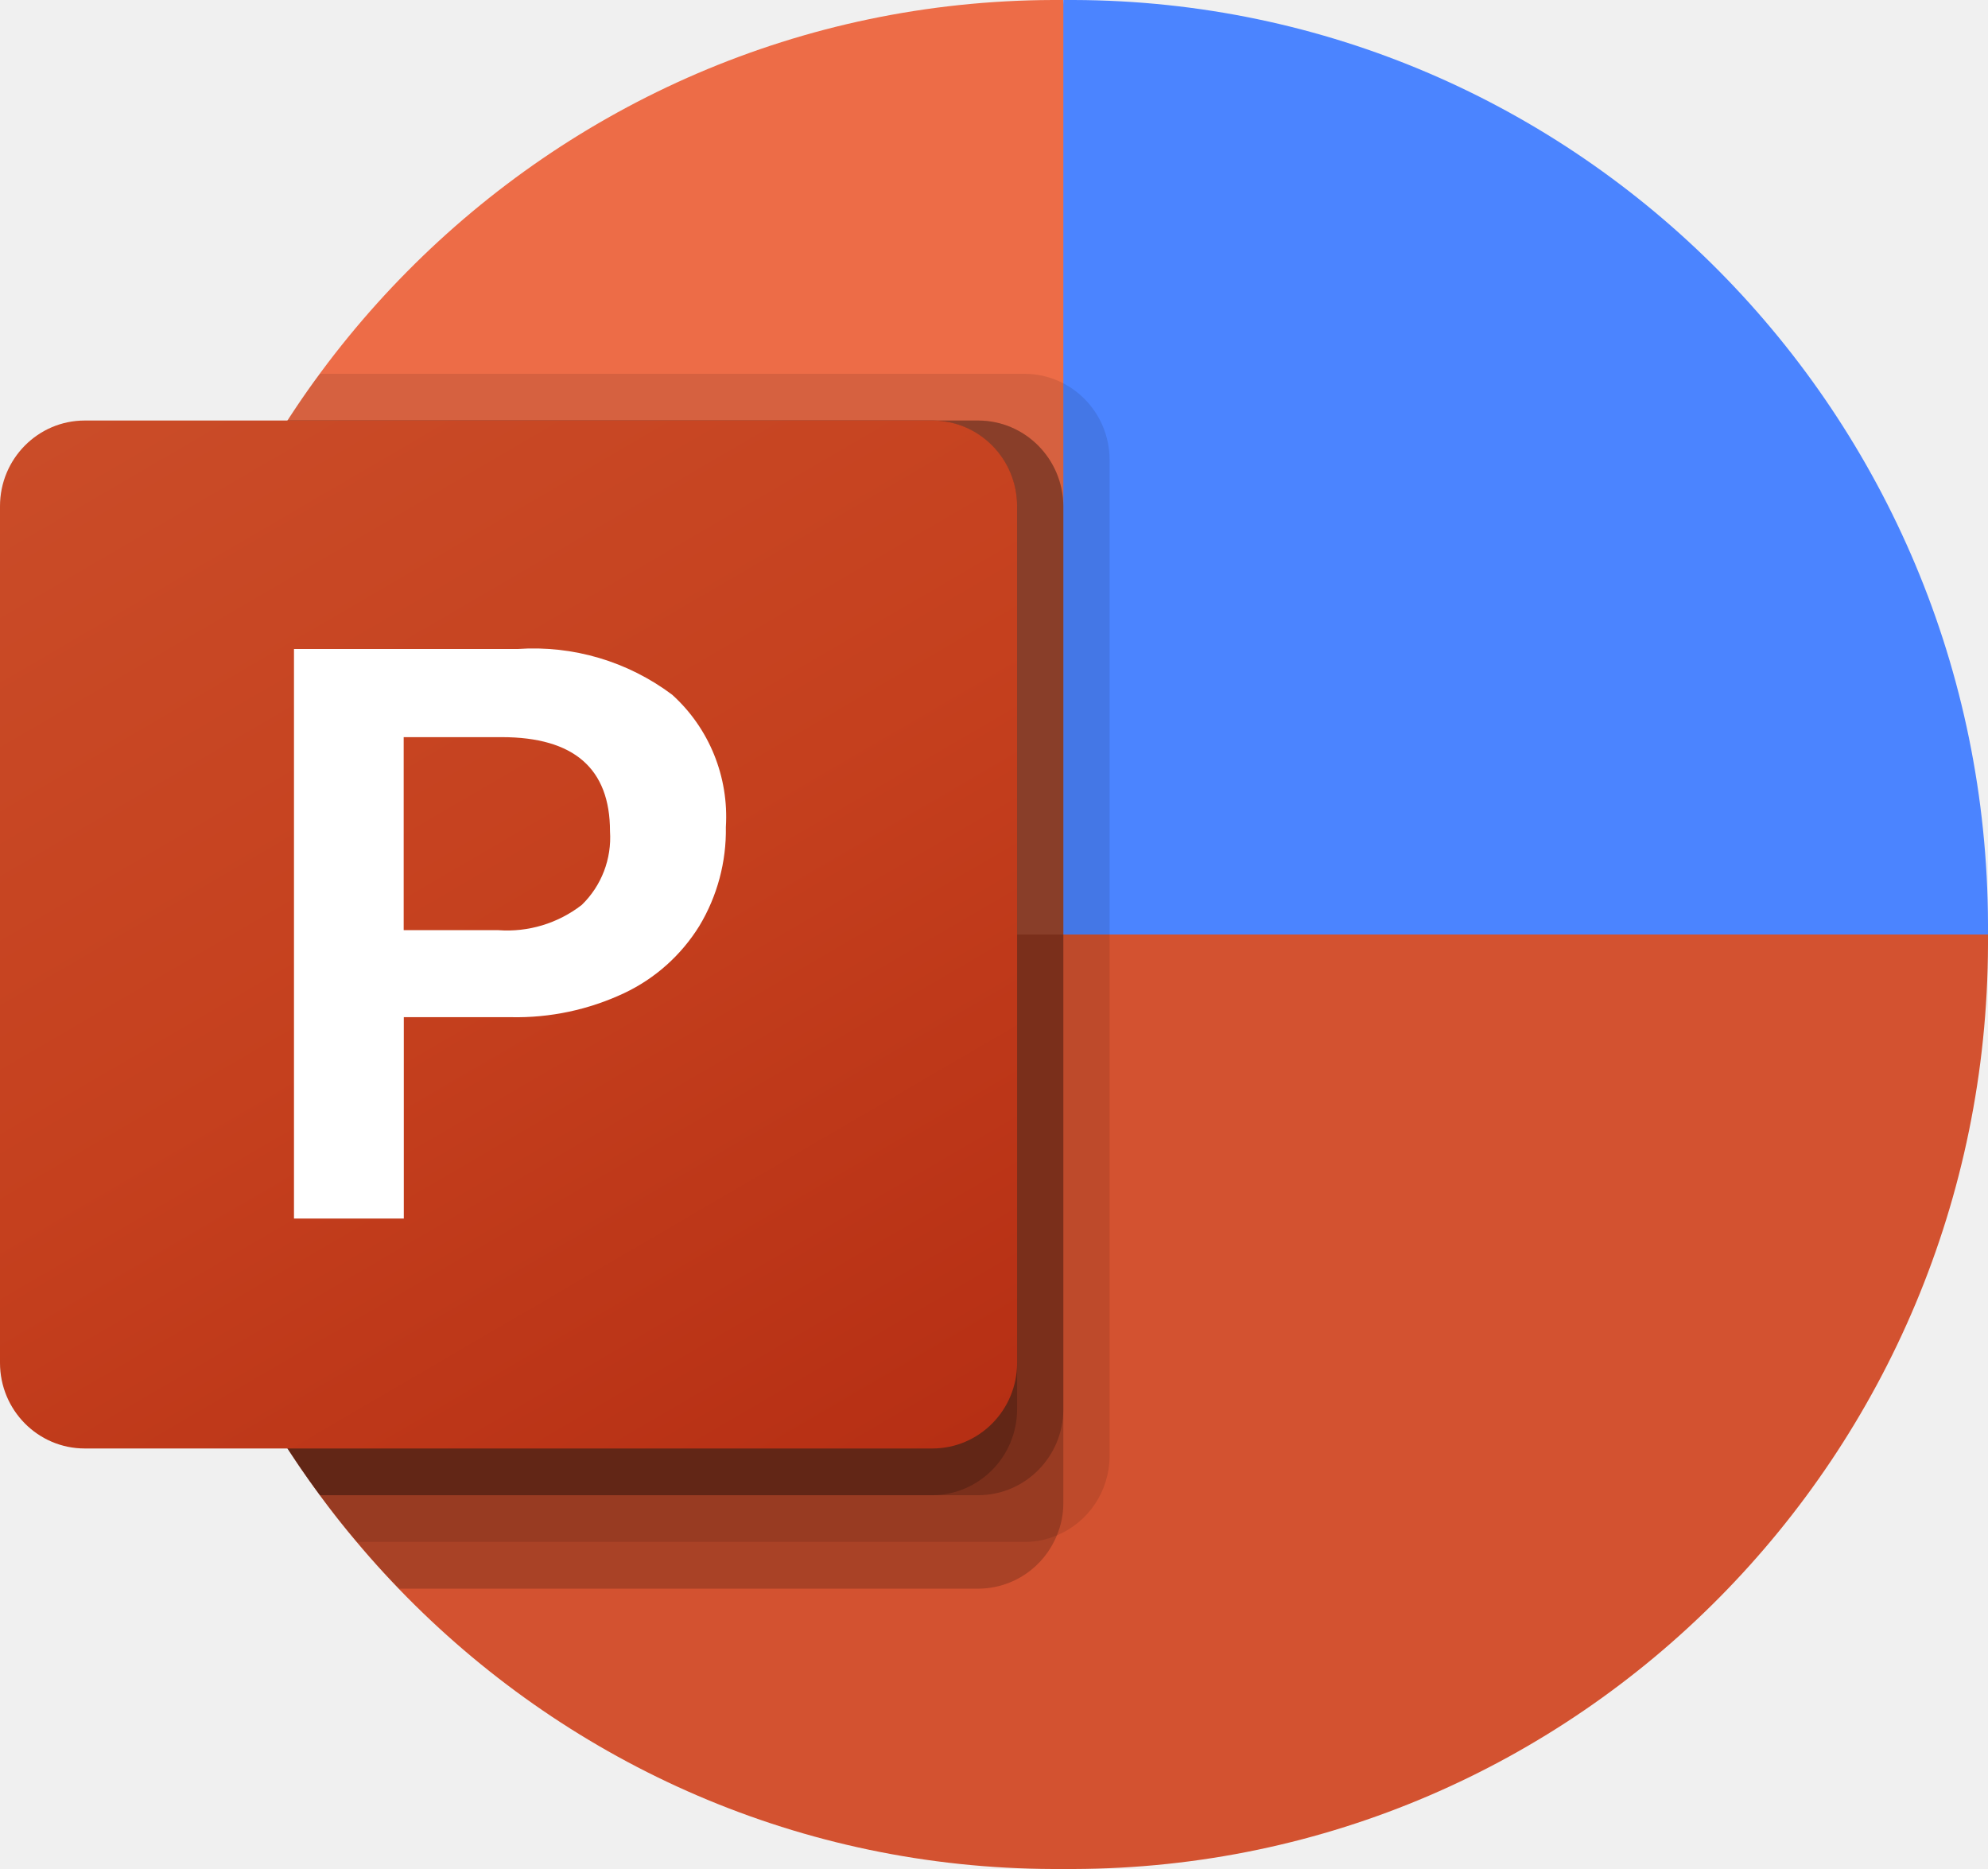
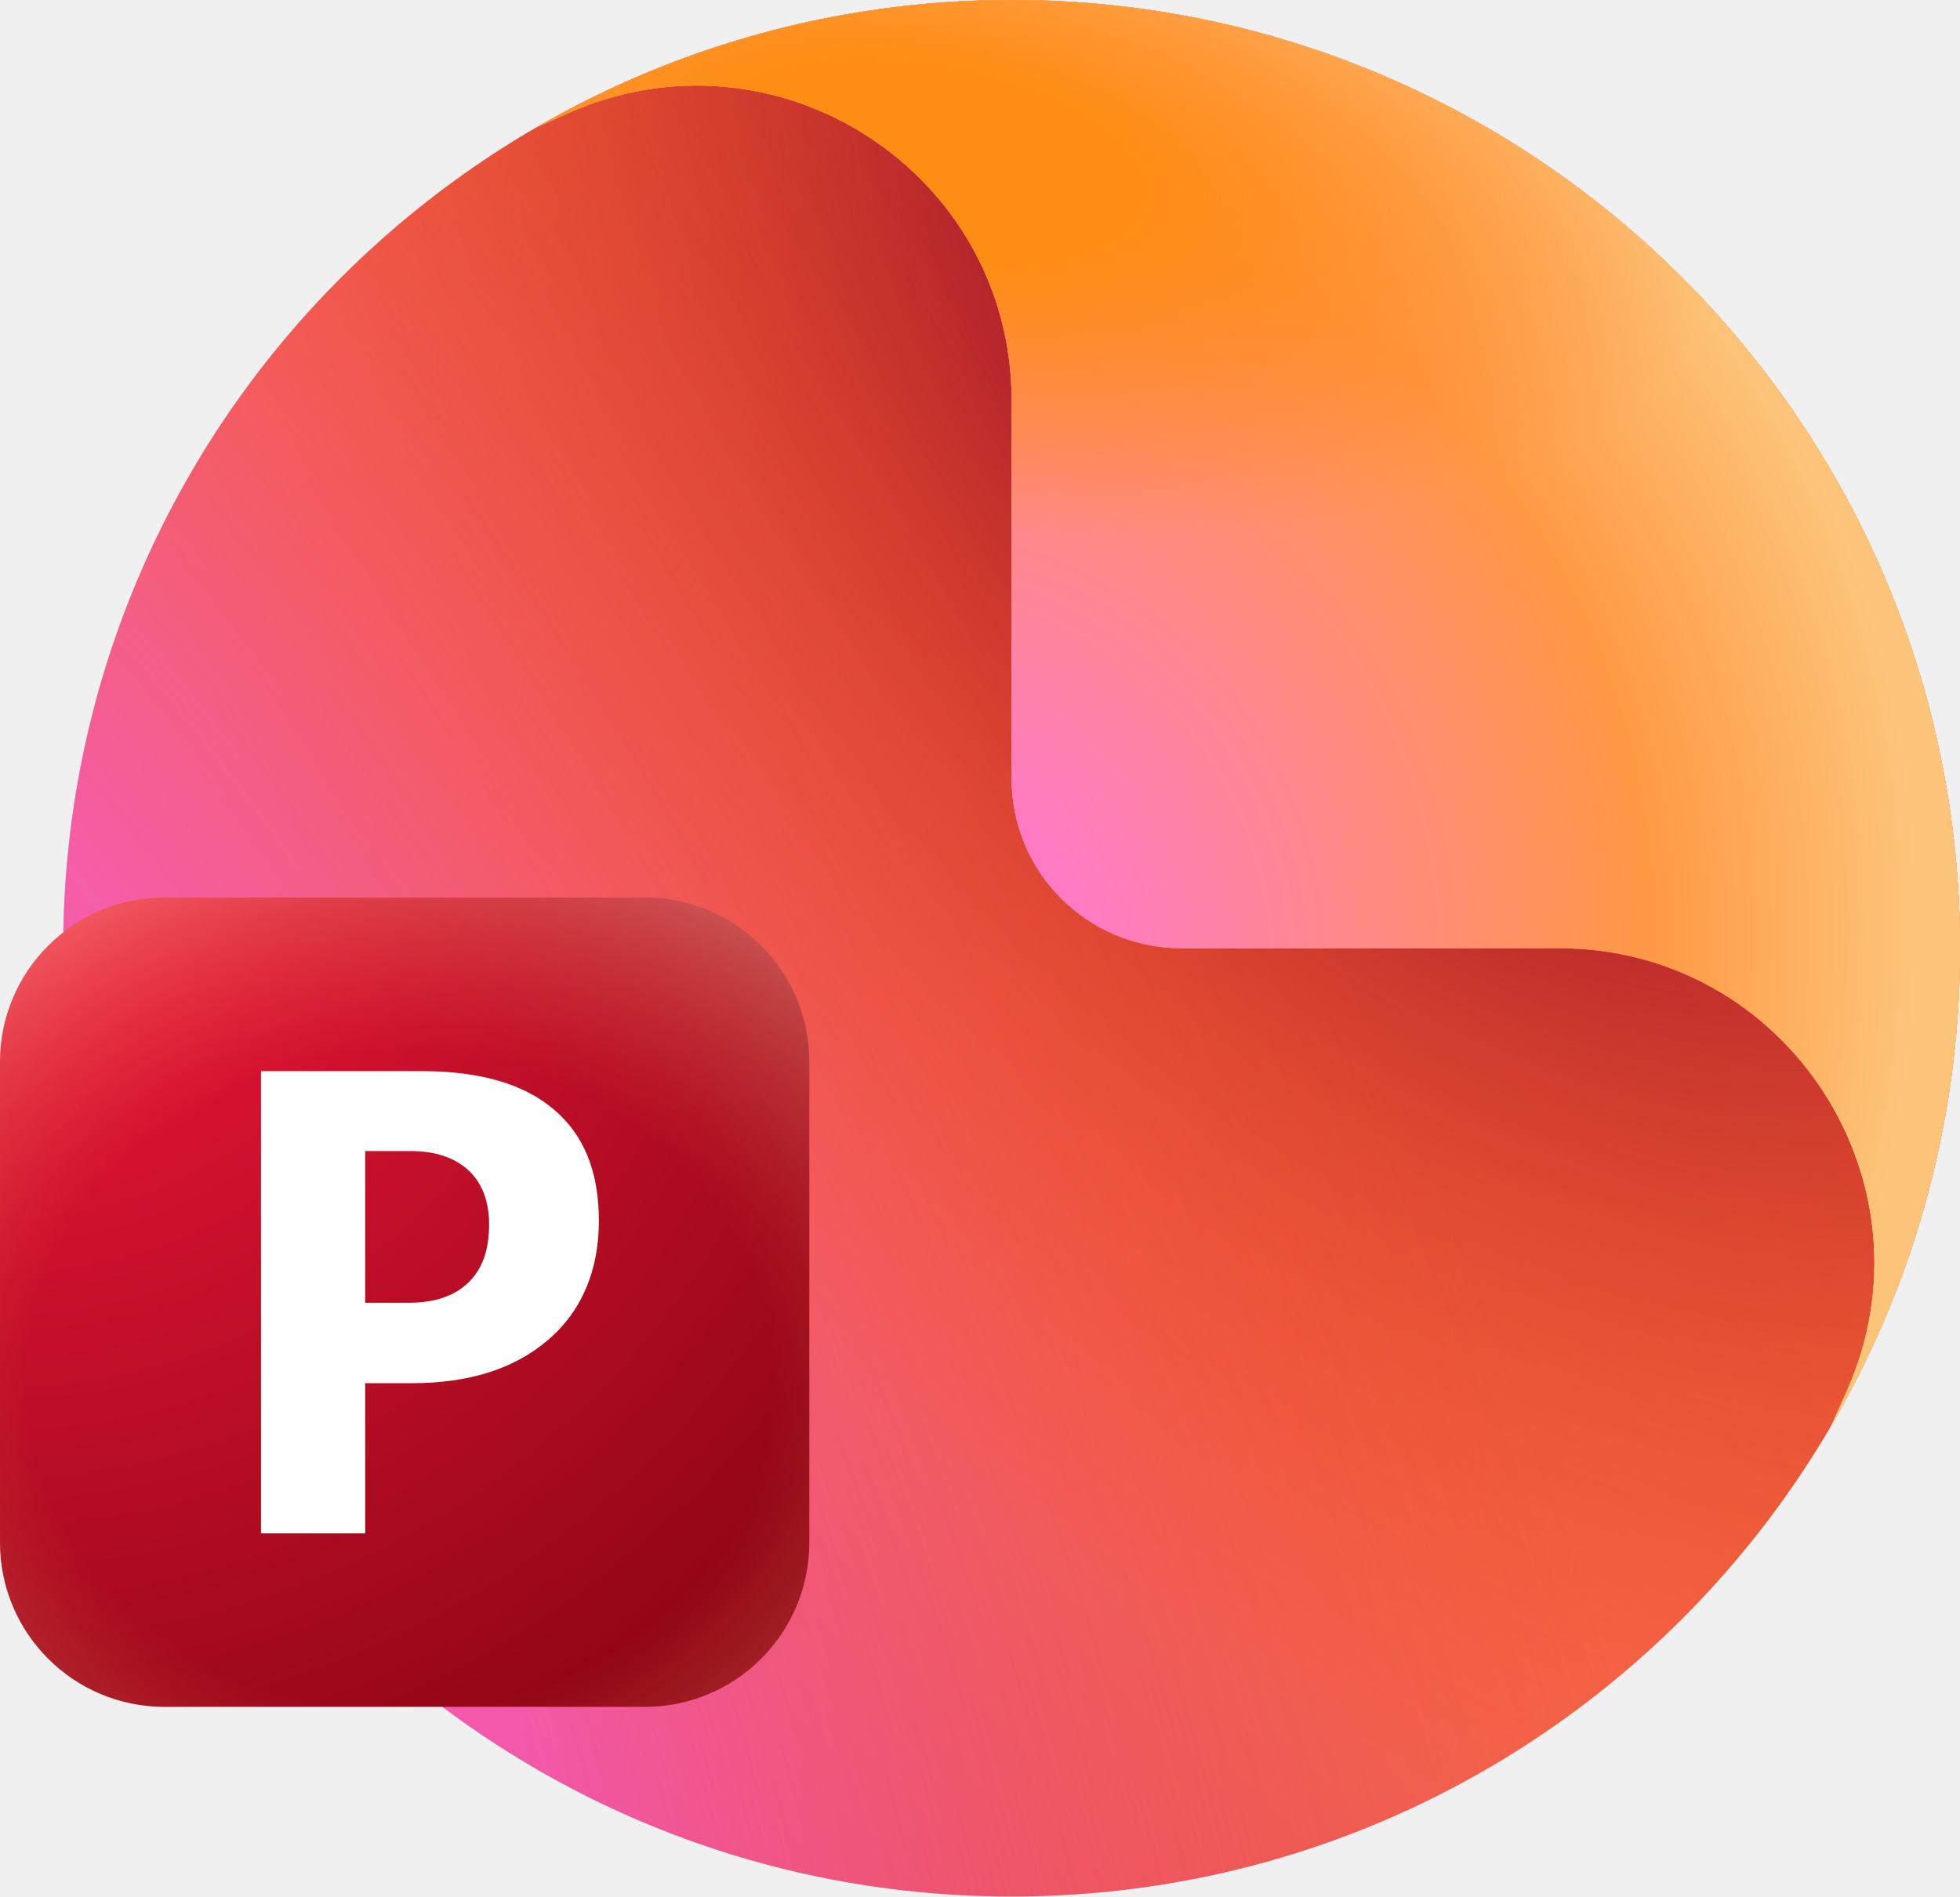
- <svg xmlns="http://www.w3.org/2000/svg" width="50" height="47" viewBox="0 0 50 47" fill="none">
-   <g clip-path="url(#clip0_259_2182)">
-     <path d="M30.233 25.85L26.744 0H26.484C13.799 0.037 3.525 10.419 3.488 23.237V23.5L30.233 25.85Z" fill="#ED6C47" />
-     <path d="M27.005 0H26.744V23.5L38.372 28.2L50 23.5V23.237C49.963 10.419 39.689 0.037 27.005 0Z" fill="#4B84FF" />
-     <path d="M50 23.5V23.759C49.964 36.579 39.687 46.963 27 47H26.488C13.801 46.963 3.525 36.579 3.488 23.759V23.5H50Z" fill="#D35230" />
-     <path opacity="0.1" d="M27.907 11.55V36.625C27.901 37.496 27.379 38.279 26.581 38.61C26.328 38.719 26.055 38.775 25.779 38.775H8.977C8.651 38.399 8.337 37.999 8.046 37.6C5.084 33.606 3.484 28.749 3.488 23.758V23.241C3.482 18.74 4.783 14.335 7.232 10.575C7.488 10.175 7.756 9.776 8.046 9.4H25.779C26.951 9.409 27.898 10.366 27.907 11.55Z" fill="black" />
-     <path opacity="0.2" d="M26.744 12.726V37.8C26.744 38.078 26.689 38.354 26.581 38.611C26.253 39.416 25.479 39.944 24.616 39.95H10.035C9.667 39.573 9.314 39.181 8.977 38.775C8.651 38.399 8.337 38 8.046 37.6C5.084 33.607 3.484 28.75 3.488 23.759V23.242C3.482 18.74 4.783 14.336 7.232 10.575H24.616C25.788 10.584 26.735 11.542 26.744 12.726Z" fill="black" />
-     <path opacity="0.2" d="M26.744 12.725V35.45C26.735 36.634 25.788 37.591 24.616 37.6H8.046C5.084 33.607 3.484 28.75 3.488 23.759V23.242C3.482 18.74 4.783 14.336 7.232 10.575H24.616C25.788 10.584 26.735 11.542 26.744 12.725Z" fill="black" />
-     <path opacity="0.2" d="M25.581 12.725V35.45C25.573 36.634 24.625 37.591 23.453 37.6H8.046C5.084 33.607 3.484 28.75 3.488 23.759V23.242C3.482 18.74 4.783 14.336 7.232 10.575H23.453C24.625 10.584 25.573 11.542 25.581 12.725Z" fill="black" />
-     <path d="M2.131 10.575H23.45C24.627 10.575 25.581 11.54 25.581 12.729V34.271C25.581 35.461 24.627 36.425 23.45 36.425H2.131C0.954 36.425 0 35.461 0 34.271V12.729C0 11.54 0.954 10.575 2.131 10.575Z" fill="url(#paint0_linear_259_2182)" />
-     <path d="M13.023 16.32C14.411 16.225 15.787 16.632 16.904 17.469C17.837 18.31 18.335 19.537 18.256 20.797C18.271 21.674 18.04 22.536 17.589 23.285C17.133 24.021 16.476 24.608 15.697 24.975C14.807 25.393 13.834 25.6 12.852 25.579H10.156V30.643H7.394V16.32H13.023ZM10.153 23.391H12.53C13.284 23.447 14.031 23.221 14.631 22.757C15.128 22.276 15.388 21.598 15.342 20.904C15.342 19.326 14.434 18.537 12.618 18.537H10.153V23.391H10.153Z" fill="white" />
-   </g>
+ <svg xmlns="http://www.w3.org/2000/svg" id="uuid-5fa8223b-3d4f-41d9-bf68-9827bd90d6c6" viewBox="0 0 38.75 37.5">
  <defs>
-     <linearGradient id="paint0_linear_259_2182" x1="4.444" y1="8.892" x2="21.4" y2="37.955" gradientUnits="userSpaceOnUse">
-       <stop stop-color="#CA4C28" />
-       <stop offset="0.5" stop-color="#C5401E" />
-       <stop offset="1" stop-color="#B62F14" />
+     <linearGradient id="uuid-e3e7725d-223c-4d67-b948-47e0bb14a5ea" x1="28.97" y1="251.33" x2="5.99" y2="229.35" gradientTransform="translate(0 261.5) scale(1 -1)" gradientUnits="userSpaceOnUse">
+       <stop offset=".06" stop-color="#ff7f48" />
+       <stop offset="1" stop-color="#e5495b" />
    </linearGradient>
-     <clipPath id="clip0_259_2182">
-       <rect width="50" height="47" fill="white" />
-     </clipPath>
+     <radialGradient id="uuid-d7a8f0f1-6ae8-4f2d-bd26-01e2819e2ccc" cx="-612.05" cy="590.98" fx="-612.05" fy="590.98" r="1" gradientTransform="translate(-42742.92 -10174.99) rotate(135) scale(37.65 -63.36)" gradientUnits="userSpaceOnUse">
+       <stop offset=".15" stop-color="#aa1d2d" />
+       <stop offset=".38" stop-color="#d12b18" stop-opacity=".44" />
+       <stop offset=".6" stop-color="#ff3c00" stop-opacity="0" />
+     </radialGradient>
+     <radialGradient id="uuid-90b8bc32-ffe9-4bb4-a3a0-15905acf87cc" cx="-595.11" cy="572.38" fx="-595.11" fy="572.38" r="1" gradientTransform="translate(35001.81 24423.33) rotate(-25.28) scale(35.69 -64.65)" gradientUnits="userSpaceOnUse">
+       <stop offset=".41" stop-color="#ff66fb" />
+       <stop offset="1" stop-color="#ea3d01" stop-opacity="0" />
+     </radialGradient>
+     <linearGradient id="uuid-32be6031-fc1a-4408-a9f6-8b0b18dda45d" x1="19.88" y1="243.53" x2="40.06" y2="258.49" gradientTransform="translate(0 261.5) scale(1 -1)" gradientUnits="userSpaceOnUse">
+       <stop offset=".31" stop-color="#ff6e30" />
+       <stop offset=".63" stop-color="#ffa05c" />
+     </linearGradient>
+     <radialGradient id="uuid-cef65a80-e9c5-462e-8601-4be97b369d54" cx="-579.64" cy="572.8" fx="-579.64" fy="572.8" r="1" gradientTransform="translate(11053.36 15857.49) rotate(11.83) scale(24.24 -23.11)" gradientUnits="userSpaceOnUse">
+       <stop offset=".79" stop-color="#ffa05c" stop-opacity="0" />
+       <stop offset=".9" stop-color="#ffce84" />
+     </radialGradient>
+     <radialGradient id="uuid-9cbf90a8-a900-4c4d-9a74-aa4a3d0fbf44" cx="-593.05" cy="555.43" fx="-593.05" fy="555.43" r="1" gradientTransform="translate(19284.83 2949.6) rotate(-33.2) scale(24.48 -23.41)" gradientUnits="userSpaceOnUse">
+       <stop offset=".3" stop-color="#ff99e9" />
+       <stop offset=".73" stop-color="#ff99e9" stop-opacity="0" />
+     </radialGradient>
+     <radialGradient id="uuid-4332d7d4-7e11-4269-a979-eeb0043bf201" cx="-600.49" cy="553" fx="-600.49" fy="553" r="1" gradientTransform="translate(20224.12 -3106.17) rotate(-48.86) scale(26.06 -23.8)" gradientUnits="userSpaceOnUse">
+       <stop offset="0" stop-color="#fd6ef9" />
+       <stop offset=".64" stop-color="#f94" />
+       <stop offset=".85" stop-color="#fcc479" />
+     </radialGradient>
+     <radialGradient id="uuid-d9d50b57-f772-4909-9e5d-5a4ca0de5b47" cx="-589.84" cy="602.17" fx="-589.84" fy="602.17" r="1" gradientTransform="translate(-18982.84 5106.67) rotate(98.39) scale(13.26 -29.98)" gradientUnits="userSpaceOnUse">
+       <stop offset=".14" stop-color="#ff8d13" />
+       <stop offset=".54" stop-color="#ff7f29" stop-opacity="0" />
+     </radialGradient>
+     <radialGradient id="uuid-fe00c33c-a5a9-41df-a8b8-10f7a2a5a20a" cx="-577.98" cy="589.77" fx="-577.98" fy="589.77" r="1" gradientTransform="translate(-188.62 18701.74) rotate(45) scale(22.63 -22.63)" gradientUnits="userSpaceOnUse">
+       <stop offset="0" stop-color="#f8193e" />
+       <stop offset=".94" stop-color="#920616" />
+     </radialGradient>
+     <radialGradient id="uuid-9c5e7a6a-7dd3-4634-8509-d80e261cc232" cx="-578.59" cy="628.01" fx="-578.59" fy="628.01" r="1" gradientTransform="translate(-7999.19 6507.56) rotate(90) scale(11.2 -12.75)" gradientUnits="userSpaceOnUse">
+       <stop offset=".58" stop-color="#ffb055" stop-opacity="0" />
+       <stop offset=".97" stop-color="#fff2be" />
+     </radialGradient>
  </defs>
+   <circle cx="20" cy="18.75" r="18.75" style="fill:url(#uuid-e3e7725d-223c-4d67-b948-47e0bb14a5ea);" />
+   <circle cx="20" cy="18.75" r="18.75" style="fill:url(#uuid-d7a8f0f1-6ae8-4f2d-bd26-01e2819e2ccc);" />
+   <circle cx="20" cy="18.75" r="18.75" style="fill:url(#uuid-90b8bc32-ffe9-4bb4-a3a0-15905acf87cc); fill-opacity:.5;" />
+   <path d="M20,0c10.35,0,18.75,8.39,18.75,18.75,0,3.44-.93,6.67-2.55,9.45l.3-.67c1.86-4.12-1.16-8.78-5.68-8.78h-7.46c-1.86,0-3.36-1.5-3.36-3.35v-7.48c0-4.52-4.67-7.53-8.79-5.67l-.6.27c2.76-1.6,5.97-2.52,9.39-2.52Z" style="fill:url(#uuid-32be6031-fc1a-4408-a9f6-8b0b18dda45d);" />
+   <path d="M20,0c10.35,0,18.75,8.39,18.75,18.75,0,3.44-.93,6.67-2.55,9.45l.3-.67c1.86-4.12-1.16-8.78-5.68-8.78h-7.46c-1.86,0-3.36-1.5-3.36-3.35v-7.48c0-4.52-4.67-7.53-8.79-5.67l-.6.27c2.76-1.6,5.97-2.52,9.39-2.52Z" style="fill:url(#uuid-cef65a80-e9c5-462e-8601-4be97b369d54);" />
+   <path d="M20,0c10.35,0,18.75,8.39,18.75,18.75,0,3.44-.93,6.67-2.55,9.45l.3-.67c1.86-4.12-1.16-8.78-5.68-8.78h-7.46c-1.86,0-3.36-1.5-3.36-3.35v-7.48c0-4.52-4.67-7.53-8.79-5.67l-.6.27c2.76-1.6,5.97-2.52,9.39-2.52Z" style="fill:url(#uuid-9cbf90a8-a900-4c4d-9a74-aa4a3d0fbf44); fill-opacity:.8;" />
+   <path d="M20,0c10.35,0,18.75,8.39,18.75,18.75,0,3.44-.93,6.67-2.55,9.45l.3-.67c1.86-4.12-1.16-8.78-5.68-8.78h-7.46c-1.86,0-3.36-1.5-3.36-3.35v-7.48c0-4.52-4.67-7.53-8.79-5.67l-.6.27c2.76-1.6,5.97-2.52,9.39-2.52Z" style="fill:url(#uuid-4332d7d4-7e11-4269-a979-eeb0043bf201);" />
+   <path d="M20,0c10.35,0,18.75,8.39,18.75,18.75,0,3.44-.93,6.67-2.55,9.45l.3-.67c1.86-4.12-1.16-8.78-5.68-8.78h-7.46c-1.86,0-3.36-1.5-3.36-3.35v-7.48c0-4.52-4.67-7.53-8.79-5.67l-.6.27c2.76-1.6,5.97-2.52,9.39-2.52Z" style="fill:url(#uuid-d9d50b57-f772-4909-9e5d-5a4ca0de5b47);" />
+   <rect y="17.75" width="16" height="16" rx="3.25" ry="3.25" style="fill:url(#uuid-fe00c33c-a5a9-41df-a8b8-10f7a2a5a20a);" />
+   <rect y="17.75" width="16" height="16" rx="3.25" ry="3.25" style="fill:url(#uuid-9c5e7a6a-7dd3-4634-8509-d80e261cc232); fill-opacity:.3;" />
+   <path d="M7.22,27.34v2.98h-2.06v-9.14h3.18c1.14,0,2.01.25,2.6.75.6.5.9,1.23.9,2.21s-.34,1.79-1.01,2.36c-.67.57-1.56.85-2.69.85h-.92ZM7.22,22.76v3h.86c.51,0,.9-.13,1.18-.4.28-.27.41-.65.41-1.15,0-.46-.14-.82-.41-1.07-.27-.25-.65-.38-1.15-.38h-.89Z" style="fill:#fff;" />
</svg>
